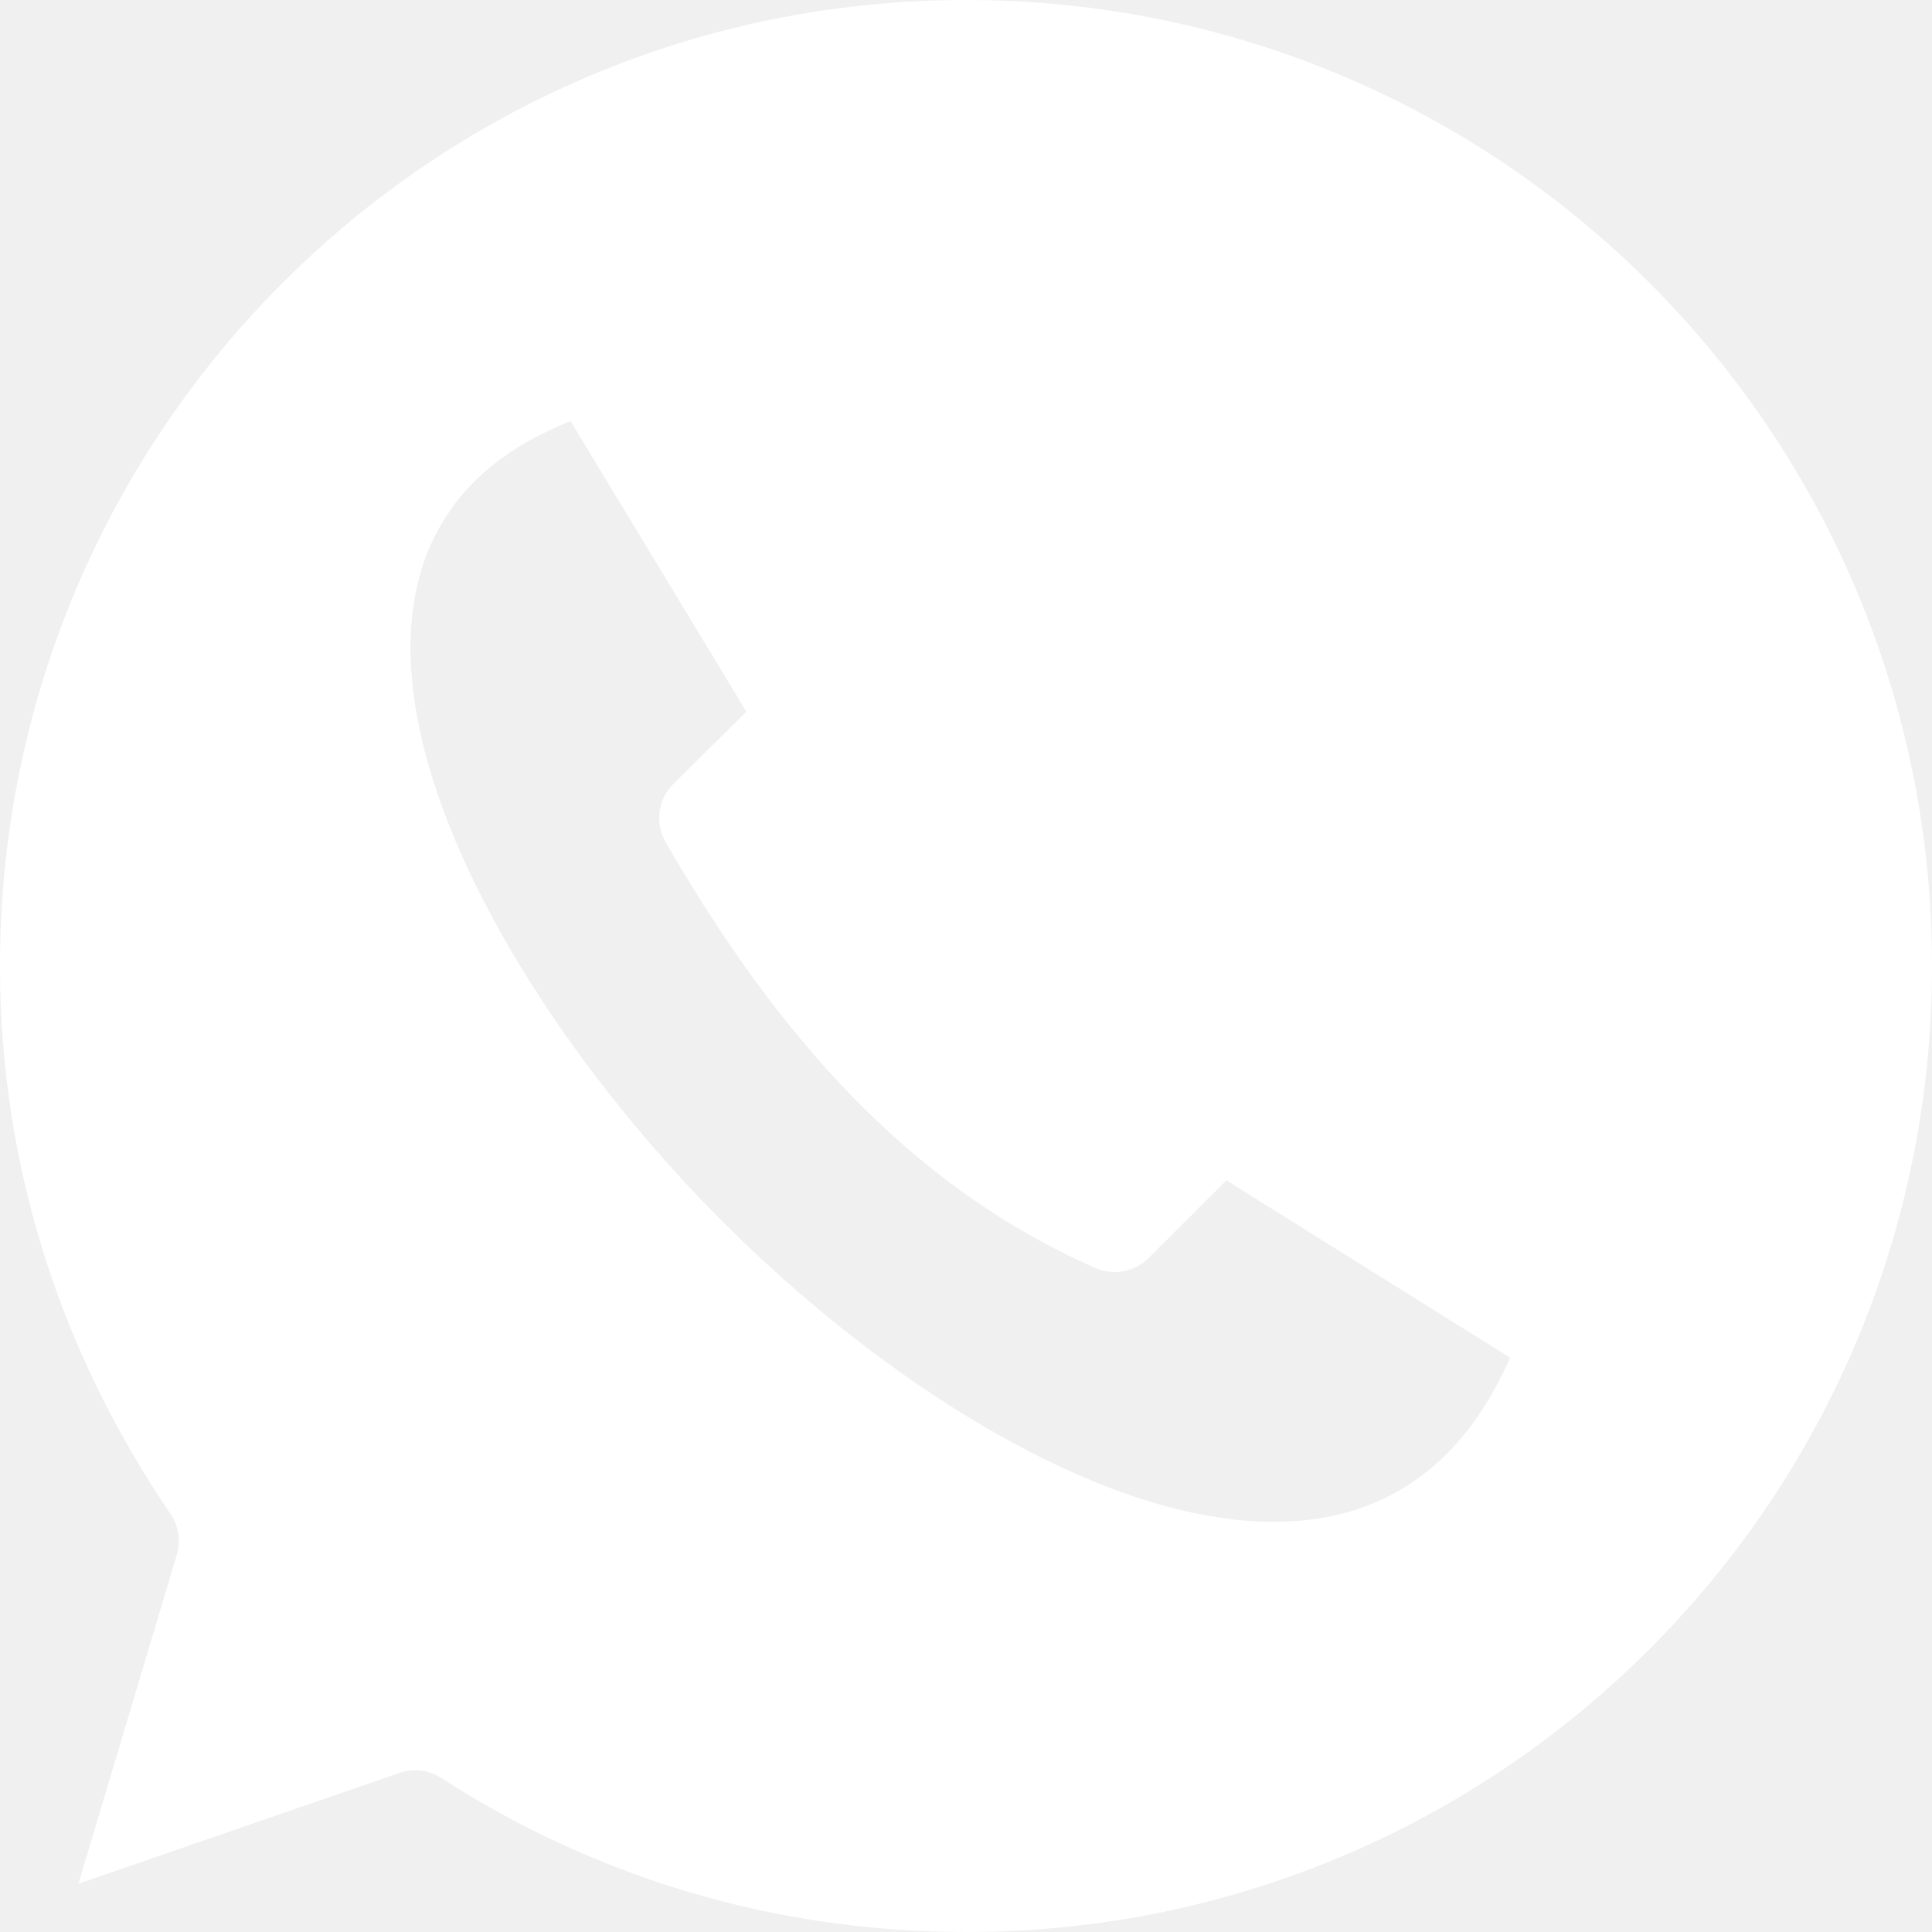
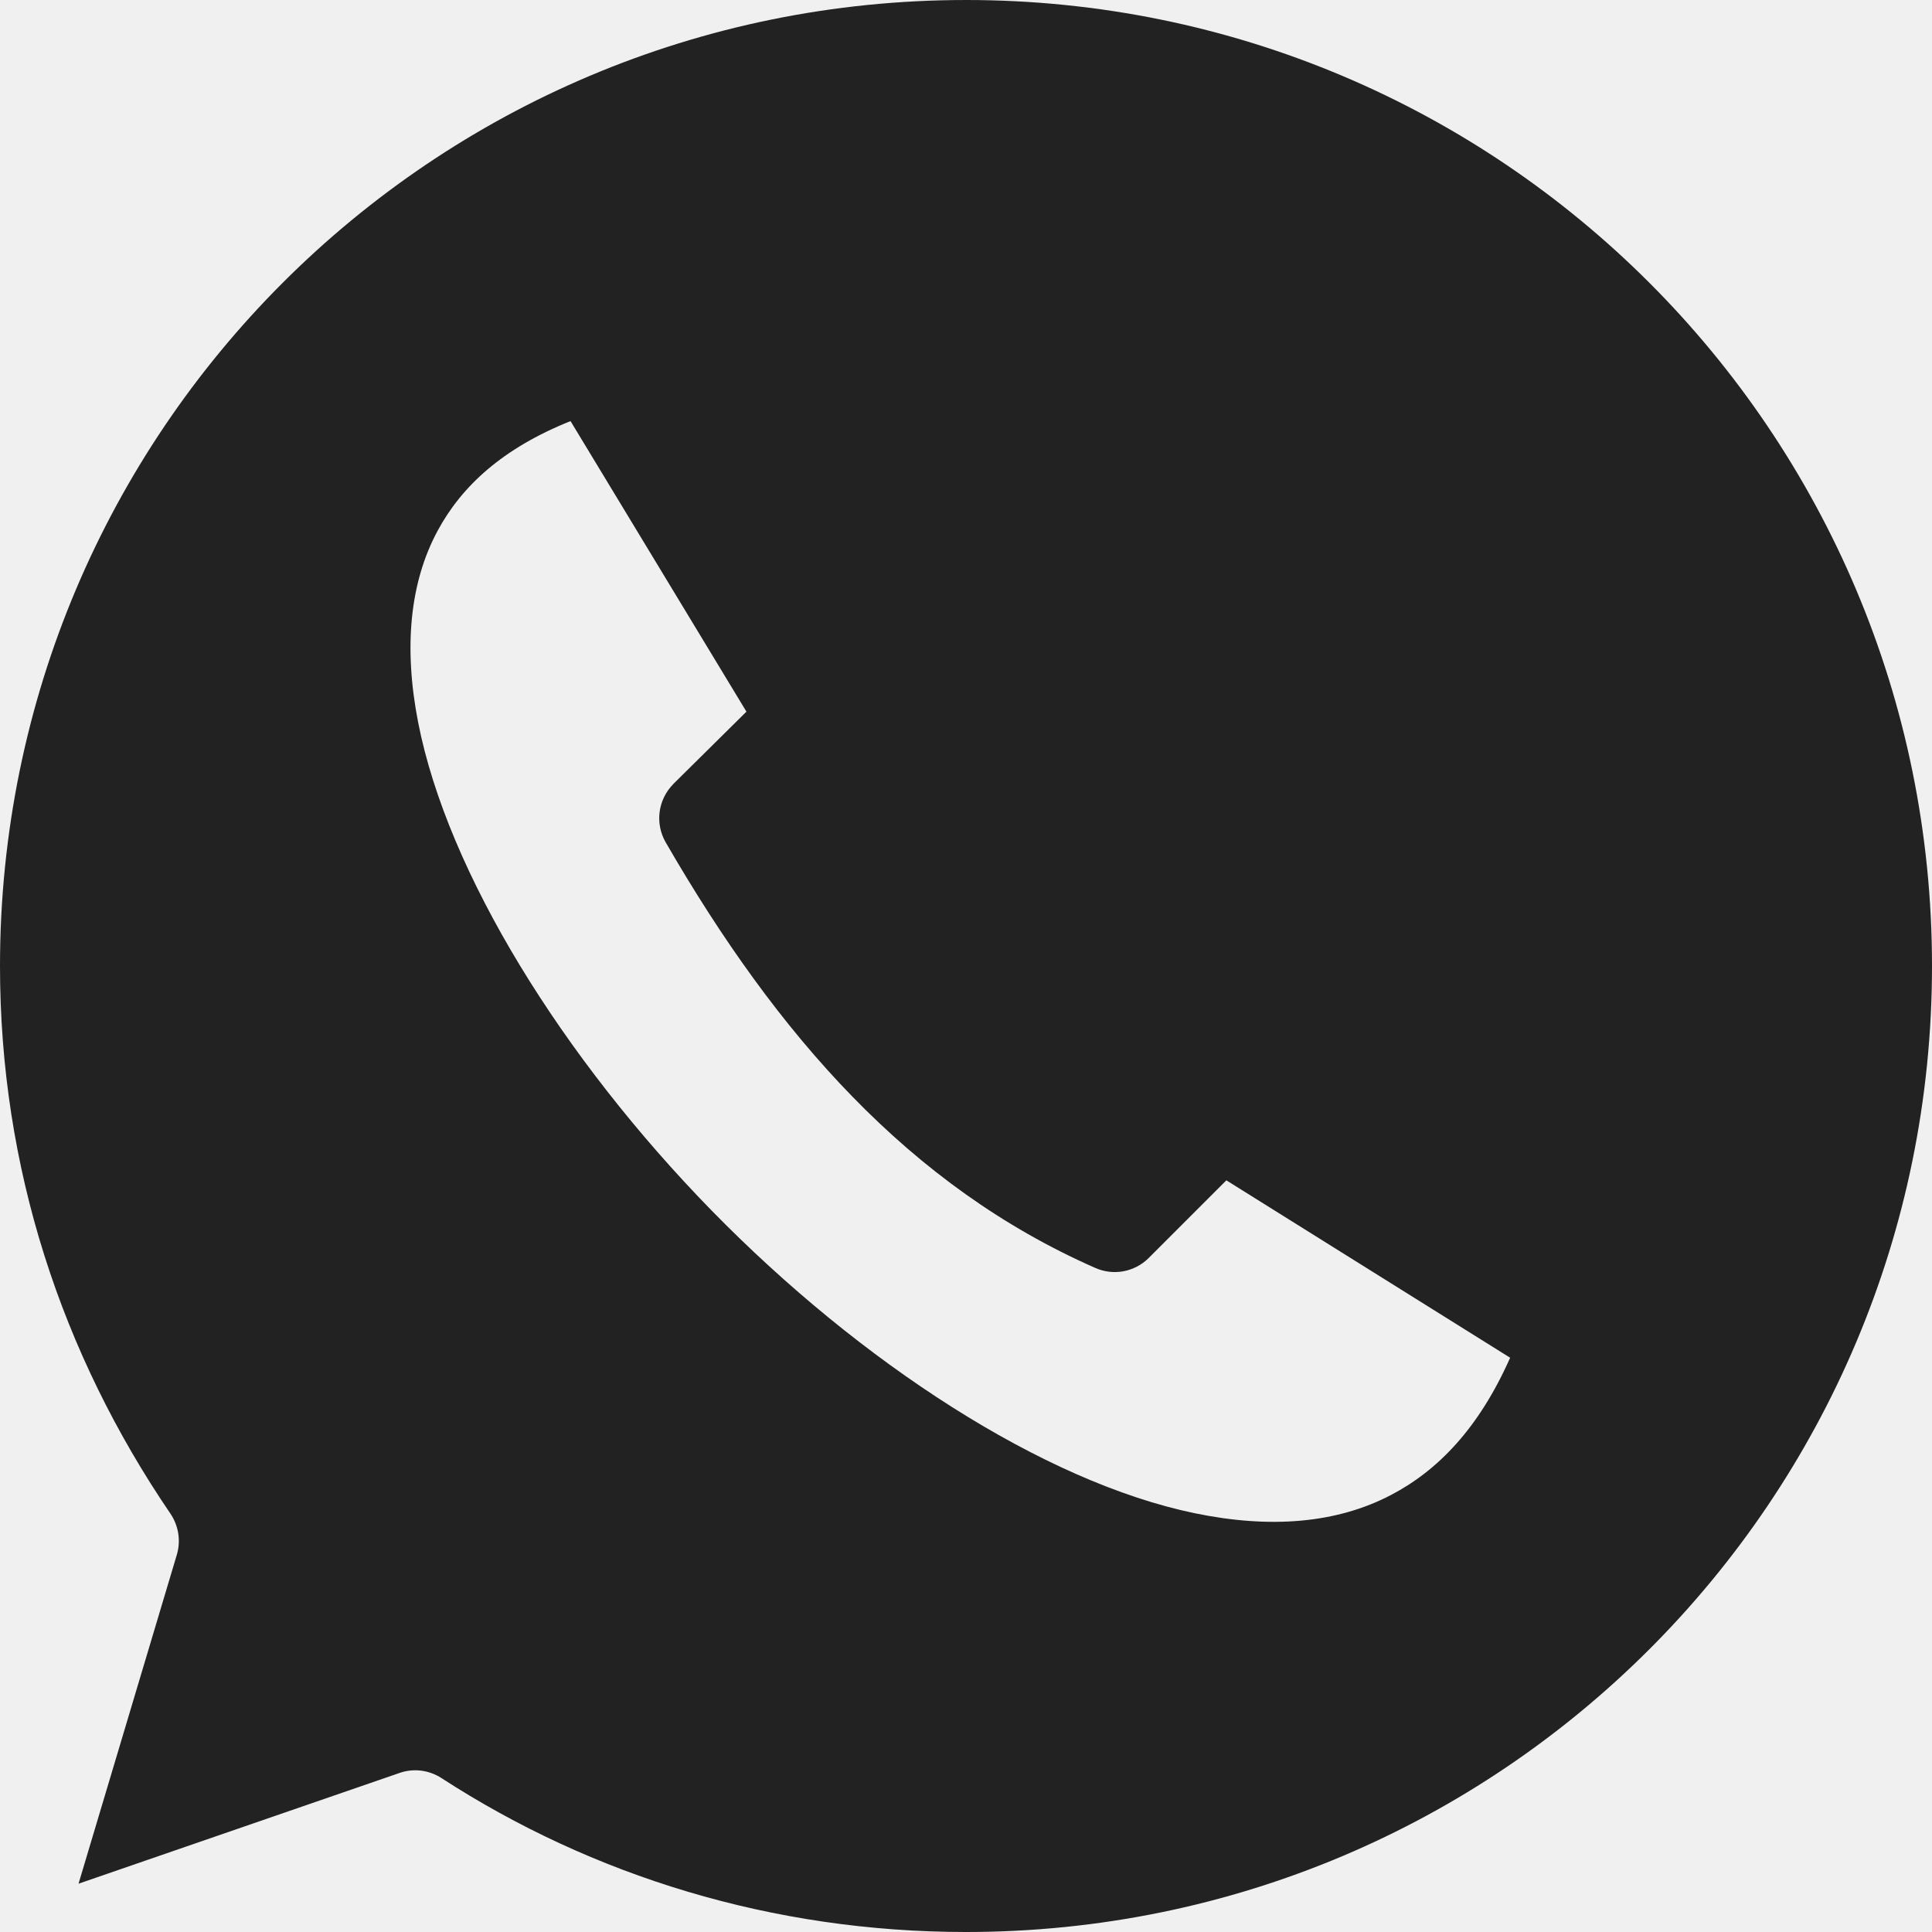
- <svg xmlns="http://www.w3.org/2000/svg" width="28" height="28" viewBox="0 0 28 28" fill="none">
-   <path fill-rule="evenodd" clip-rule="evenodd" d="M14 8.70228e-05C6.262 8.70228e-05 0 6.258 0 14C0 16.92 0.89 19.62 2.472 21.941C2.591 22.117 2.623 22.339 2.559 22.542L1.137 27.3L5.797 25.692V25.692C5.999 25.625 6.22 25.653 6.399 25.769C8.581 27.185 11.194 28 14 28C21.742 28 28 21.742 28 14C28 6.258 21.742 0 14 0L14 8.70228e-05ZM8.269 6.103L10.817 10.314L9.756 11.364L9.756 11.364C9.534 11.588 9.49 11.933 9.647 12.206C11.266 15.01 13.184 17.191 15.87 18.375C16.134 18.492 16.442 18.436 16.647 18.233L17.774 17.107L21.886 19.677C21.431 20.702 20.837 21.312 20.158 21.667C19.372 22.079 18.411 22.157 17.314 21.93C15.121 21.475 12.473 19.752 10.314 17.544C8.156 15.336 6.485 12.651 6.06 10.467C5.847 9.375 5.941 8.434 6.344 7.689C6.691 7.047 7.281 6.497 8.269 6.103L8.269 6.103Z" fill="white" />
+ <svg xmlns="http://www.w3.org/2000/svg" width="17" height="17" viewBox="0 0 17 17" fill="none">
+   <path fill-rule="evenodd" clip-rule="evenodd" d="M8.5 5.28361e-05C3.802 5.28361e-05 0 3.8 0 8.5C0 10.273 0.541 11.912 1.501 13.321C1.573 13.429 1.593 13.563 1.554 13.687L0.691 16.575L3.52 15.599V15.599C3.642 15.558 3.776 15.575 3.885 15.646C5.21 16.505 6.796 17 8.5 17C13.2 17 17 13.201 17 8.5C17 3.8 13.2 0 8.5 0L8.5 5.28361e-05ZM5.02 3.705L6.568 6.262L5.923 6.9L5.924 6.9C5.789 7.036 5.762 7.245 5.857 7.411C6.84 9.113 8.005 10.438 9.636 11.156C9.796 11.228 9.983 11.193 10.107 11.07L10.791 10.386L13.288 11.947C13.012 12.569 12.651 12.94 12.239 13.155C11.761 13.405 11.178 13.453 10.512 13.315C9.181 13.039 7.573 11.992 6.262 10.652C4.952 9.311 3.938 7.681 3.679 6.355C3.55 5.692 3.607 5.121 3.852 4.668C4.063 4.278 4.421 3.945 5.021 3.705L5.02 3.705Z" fill="#222222" />
</svg>
